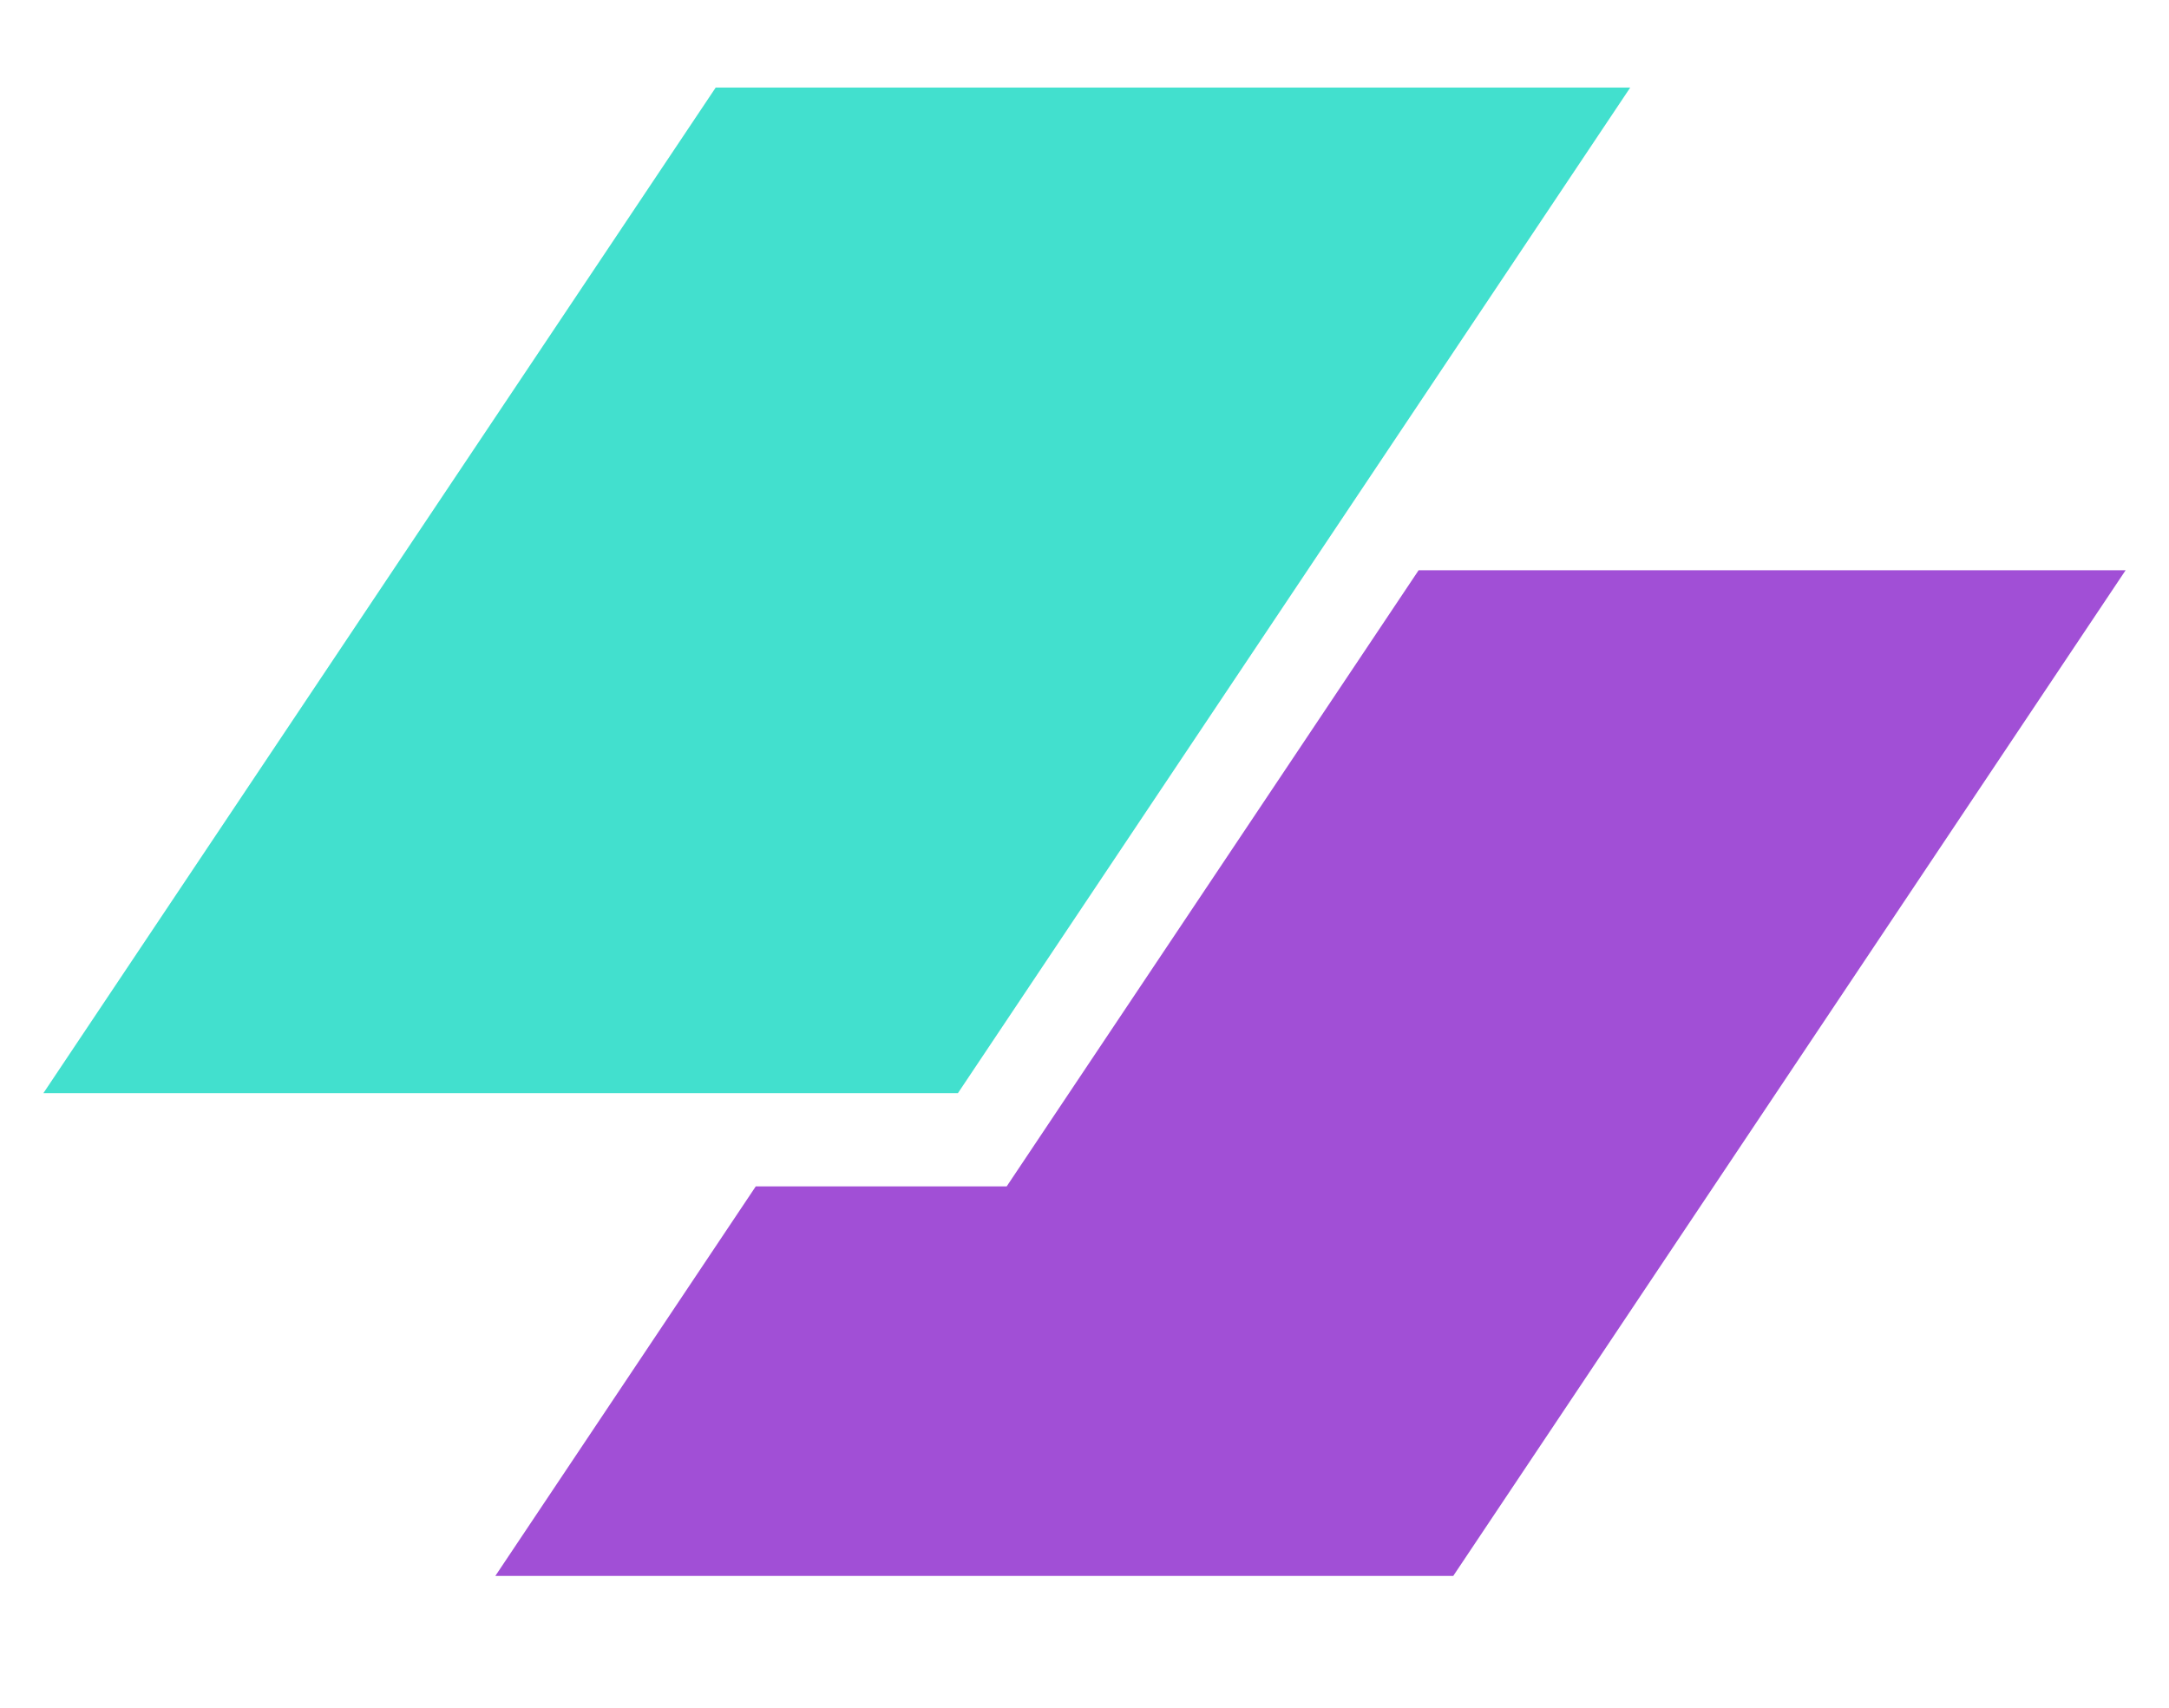
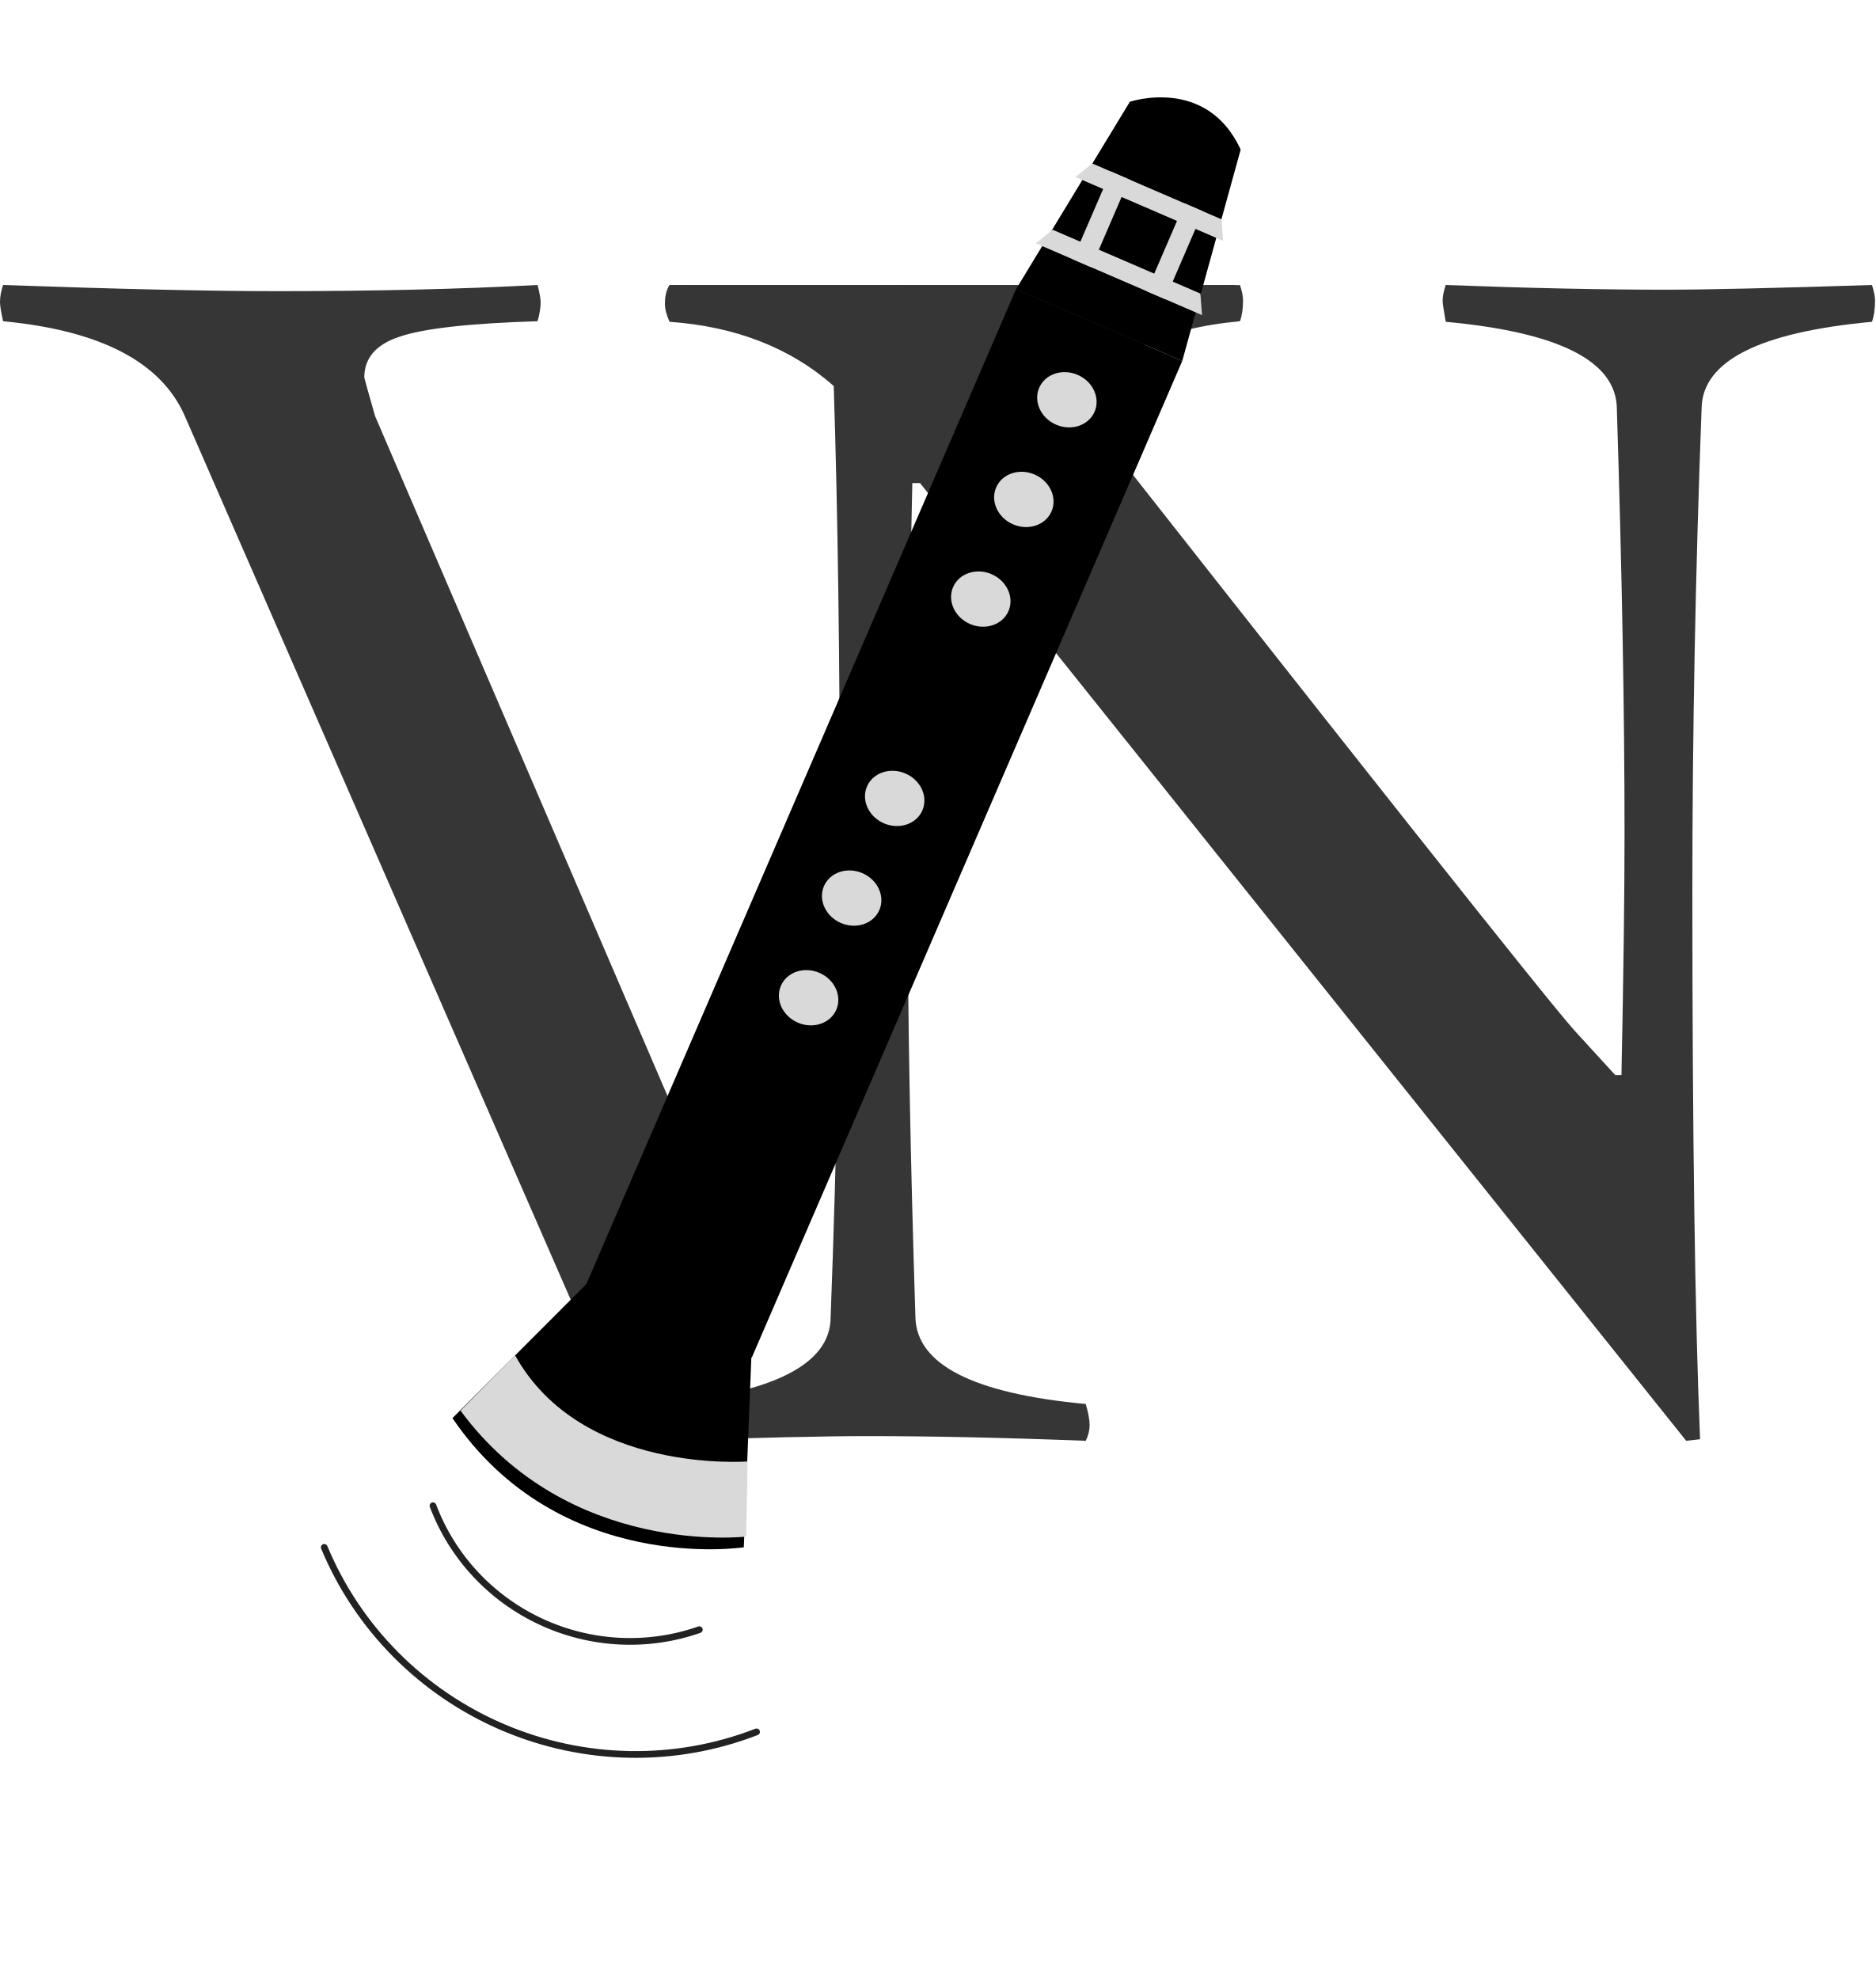
- <svg xmlns="http://www.w3.org/2000/svg" width="47" height="37" viewBox="0 0 47 37" fill="none">
-   <path d="M15.509 1.897H35.326L20.757 23.692H0.94L15.509 1.897Z" fill="#42E0CE" />
-   <path d="M16.377 25.712L10.734 34.154H31.491L46.06 12.359H30.74L21.814 25.712H16.377Z" fill="#A14FD6" />
+ <svg xmlns="http://www.w3.org/2000/svg" width="837" height="883" viewBox="0 0 837 883" fill="none">
+   <path d="M1.375 127.159C53.151 128.994 93.931 129.912 123.715 129.912C167.015 129.912 205.733 128.994 239.869 127.159C240.785 130.829 241.243 133.352 241.243 134.728C241.243 137.251 240.785 140.118 239.869 143.329C209.627 144.246 189.123 146.54 178.355 150.21C167.816 153.65 162.547 159.728 162.547 168.443C162.547 168.673 164.151 174.406 167.358 185.645L310.317 517.979H313.754L447.778 181.172C449.153 177.732 449.84 173.26 449.84 167.755C449.84 160.186 445.716 154.797 437.468 151.586C429.221 148.375 415.017 145.622 394.856 143.329C393.939 138.283 393.481 135.187 393.481 134.04C393.481 132.205 393.939 129.912 394.856 127.159C424.41 128.536 451.1 129.224 474.926 129.224C501.044 129.224 527.161 128.536 553.279 127.159C554.195 129.912 554.654 132.205 554.654 134.04C554.654 137.71 554.195 140.806 553.279 143.329C536.096 144.934 521.778 148.489 510.323 153.994C499.097 159.269 490.391 168.329 484.205 181.172L298.29 642.863H282.138L82.476 185.645C71.938 161.563 44.904 147.457 1.375 143.329C0.458 139.201 0 136.334 0 134.728C0 132.435 0.458 129.912 1.375 127.159Z" fill="#363636" />
+   <path d="M298.754 127.159C336.357 129.023 383.818 129.955 441.139 129.955C603.243 336.329 690.371 446.271 702.523 459.781C714.675 473.058 720.752 479.696 720.752 479.696H723.503C724.42 434.974 724.879 398.987 724.879 371.734C724.879 317.928 723.732 254.688 721.439 182.014C720.981 161.05 695.53 148.239 645.088 143.581C644.171 138.456 643.712 135.312 643.712 134.147C643.712 132.284 644.171 129.955 645.088 127.159C682.003 128.557 714.675 129.256 743.107 129.256C761.449 129.256 792.174 128.557 835.279 127.159C836.196 129.955 836.655 132.284 836.655 134.147C836.655 137.874 836.196 141.019 835.279 143.581C785.066 148.239 759.73 161.05 759.271 182.014C756.52 254.921 755.144 326.779 755.144 397.589C755.144 505.901 756.291 587.426 758.583 642.164L752.393 642.863L410.53 215.556H407.091C405.715 275.884 405.027 336.795 405.027 398.288C405.027 452.327 406.174 515.451 408.466 587.659C408.925 608.855 434.261 621.783 484.474 626.441C485.621 630.401 486.194 633.546 486.194 635.875C486.194 638.204 485.621 640.533 484.474 642.863C448.018 641.465 415.46 640.766 386.799 640.766C368.456 640.766 337.732 641.465 294.627 642.863C293.48 640.533 292.907 638.204 292.907 635.875C292.907 631.915 293.48 628.77 294.627 626.441C345.299 621.55 370.635 608.622 370.635 587.659C373.386 514.985 374.762 443.243 374.762 372.433C374.762 295.567 373.845 228.833 372.01 172.231C352.75 155.227 328.332 145.677 298.754 143.581C297.378 140.553 296.69 137.874 296.69 135.545C296.69 132.051 297.378 129.256 298.754 127.159Z" fill="#363636" />
+   <rect x="299.139" y="127.159" width="252.399" height="12.464" fill="#363636" />
+   <rect x="453.376" y="129.002" width="80.782" height="484.387" transform="rotate(23.3617 453.376 129.002)" fill="black" />
+   <ellipse cx="476.05" cy="178.369" rx="13.464" ry="12.11" transform="rotate(23.3617 476.05 178.369)" fill="#D9D9D9" />
+   <ellipse cx="456.842" cy="222.837" rx="13.464" ry="12.11" transform="rotate(23.3617 456.842 222.837)" fill="#D9D9D9" />
+   <ellipse cx="437.635" cy="267.305" rx="13.464" ry="12.11" transform="rotate(23.3617 437.635 267.305)" fill="#D9D9D9" />
+   <ellipse cx="399.219" cy="356.24" rx="13.464" ry="12.11" transform="rotate(23.3617 399.219 356.24)" fill="#D9D9D9" />
+   <ellipse cx="380.012" cy="400.708" rx="13.464" ry="12.11" transform="rotate(23.3617 380.012 400.708)" fill="#D9D9D9" />
+   <ellipse cx="360.804" cy="445.175" rx="13.464" ry="12.11" transform="rotate(23.3617 360.804 445.175)" fill="#D9D9D9" />
+   <path d="M504.151 45.405C504.151 45.405 538.475 33.849 553.591 66.761L527.536 161.035L453.376 129.002L504.151 45.405Z" fill="black" />
+   <rect x="495.611" y="76.498" width="8.976" height="42.694" transform="rotate(23.3617 495.611 76.4978)" fill="#D9D9D9" />
+   <rect x="528.57" y="90.734" width="8.976" height="42.694" transform="rotate(23.3617 528.57 90.7344)" fill="#D9D9D9" />
+   <path d="M479.864 78.997L545.783 107.471L545.049 97.852L487.369 72.938L479.864 78.997Z" fill="#D9D9D9" />
+   <path d="M469.706 102.514L535.626 130.988L536.36 140.606L462.2 108.573L469.706 102.514Z" fill="#D9D9D9" />
+   <path d="M292.22 542.331L337.044 560.698L331.894 690.365C331.894 690.365 249.684 703.102 201.888 632.742L292.22 542.331Z" fill="black" />
+   <path d="M229.825 604.701C259.315 657.928 333.571 652.068 333.571 652.068L332.952 685.593C332.952 685.593 253.803 694.959 205.494 629.419L229.825 604.701Z" fill="#D9D9D9" />
+   <path d="M312.037 727.137C289.002 735.2 263.585 733.912 241.327 723.554C219.068 713.196 201.771 694.608 193.203 671.839" stroke="#222222" stroke-width="3" stroke-linecap="round" />
+   <path d="M337.579 772.737C301.242 786.851 260.578 786.119 224.448 770.701C188.317 755.284 159.649 726.428 144.689 690.423" stroke="#222222" stroke-width="3" stroke-linecap="round" />
</svg>
